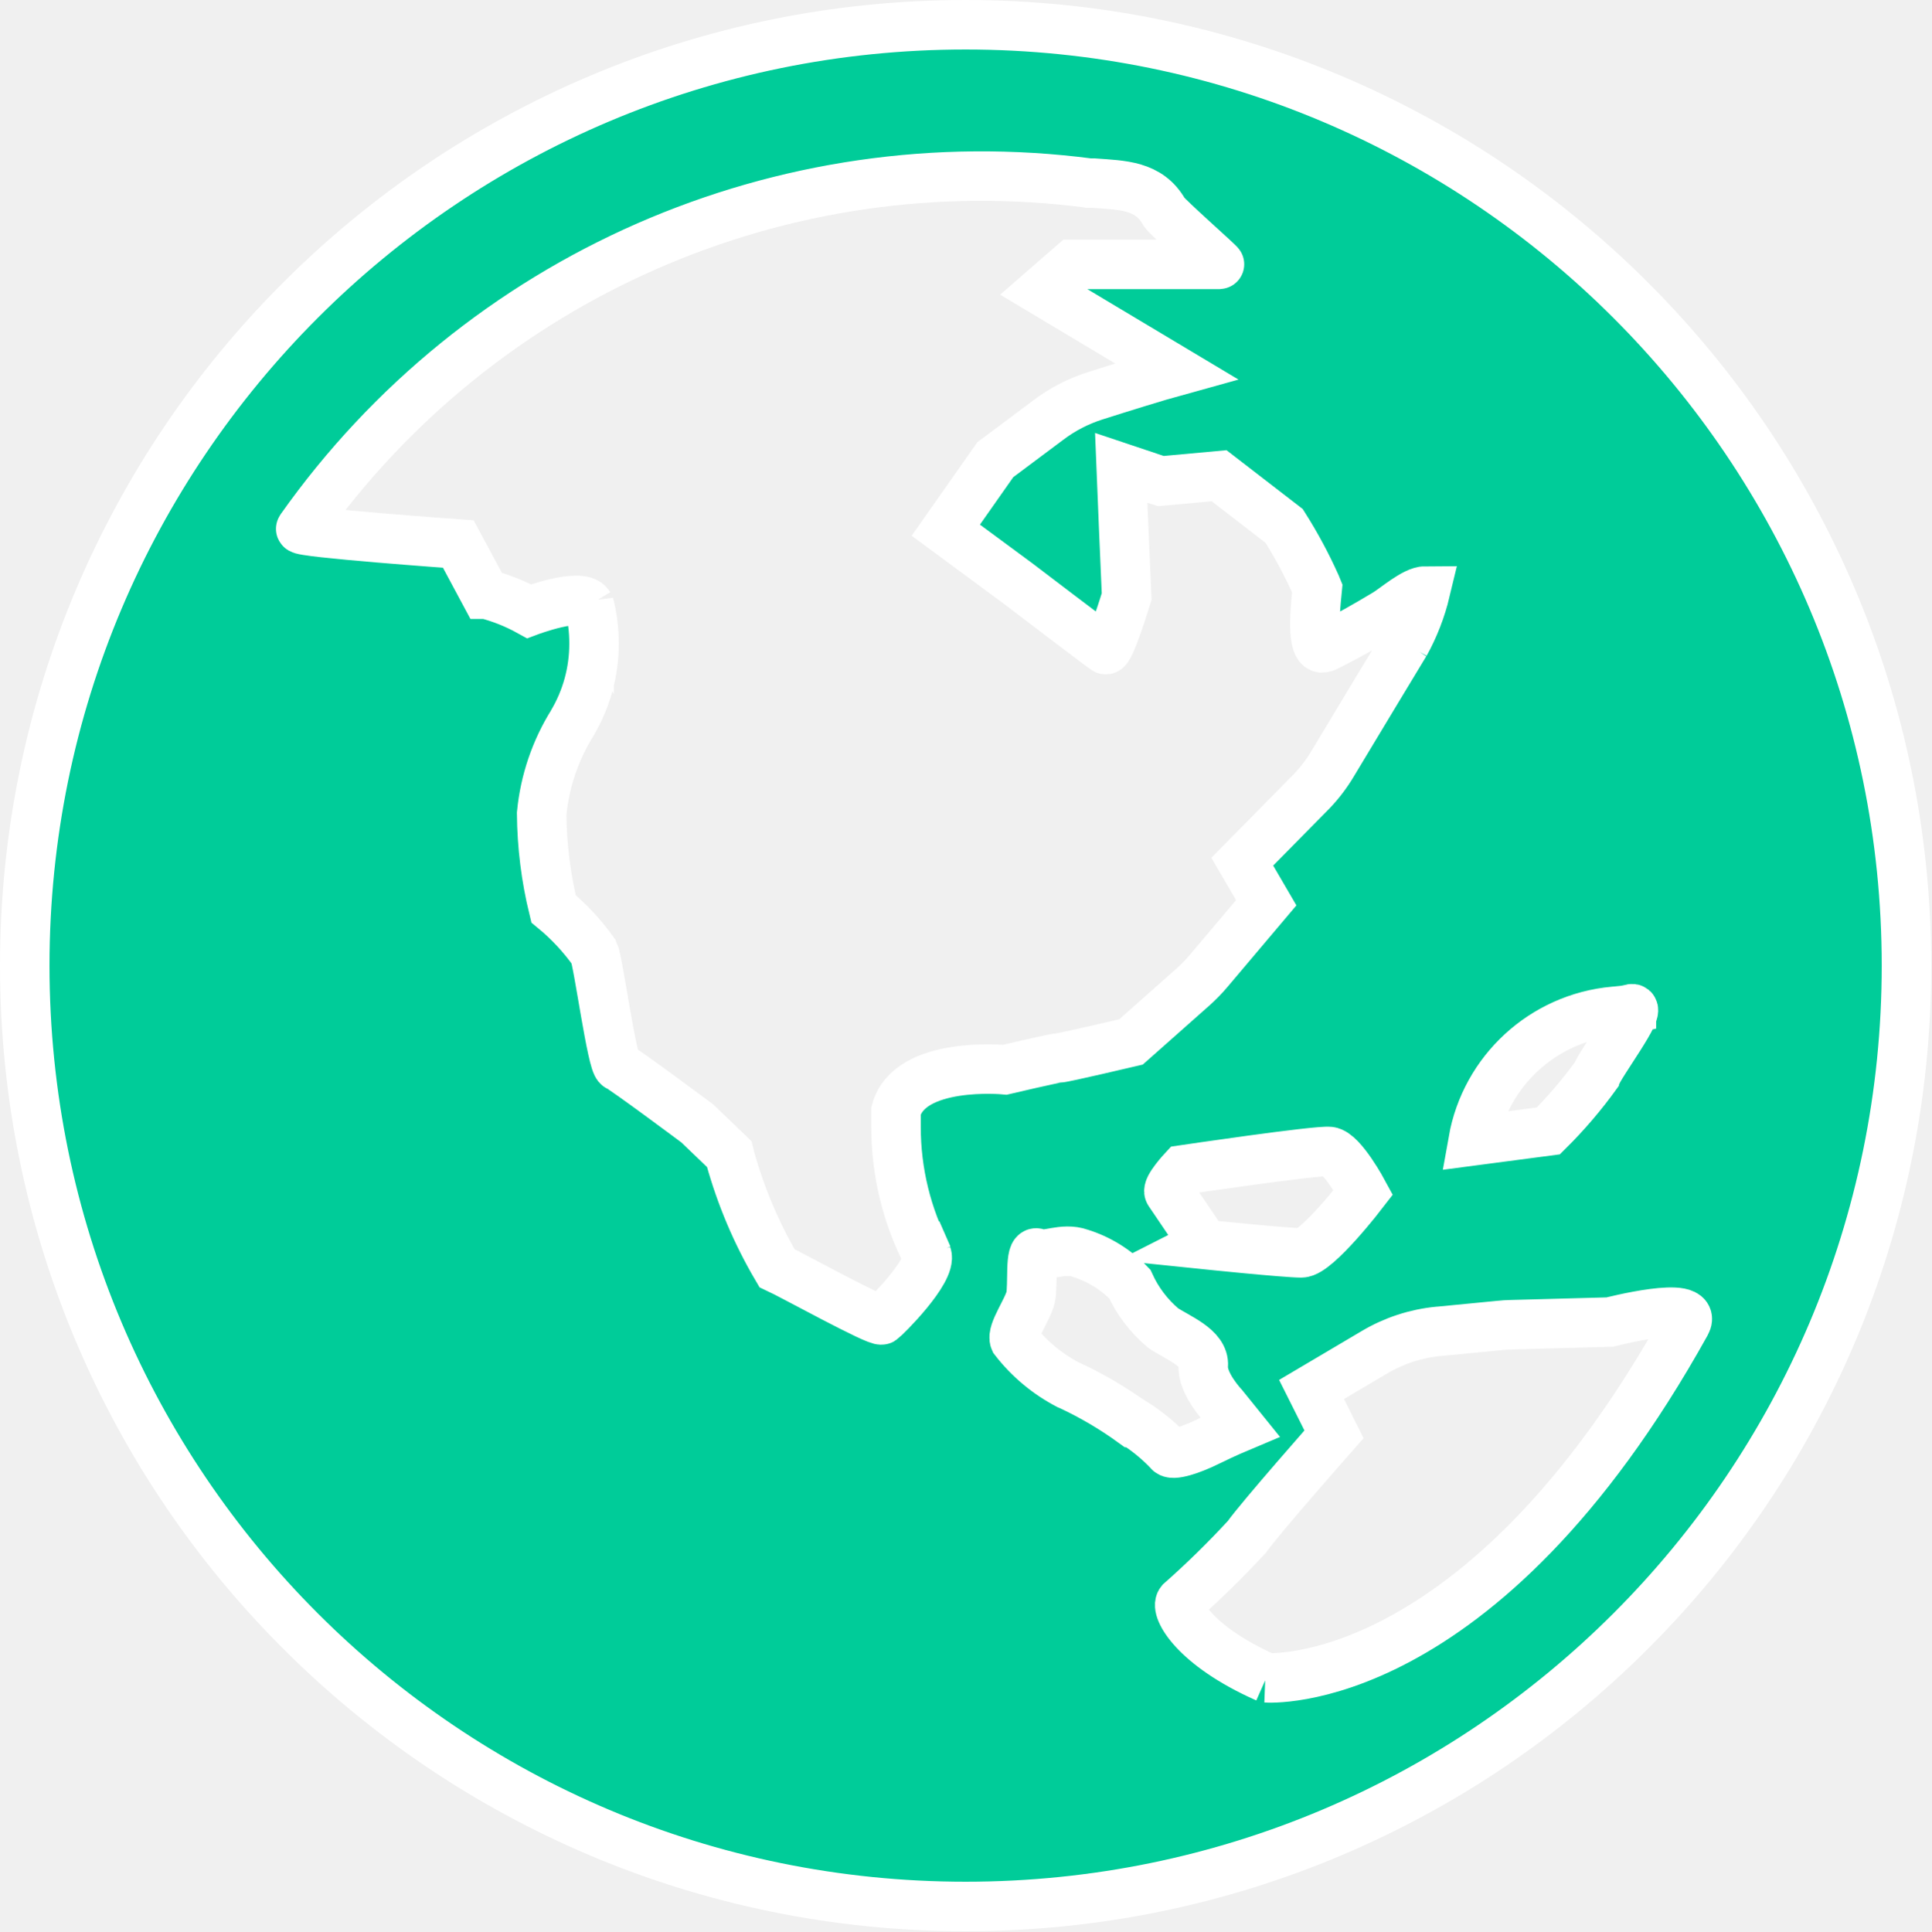
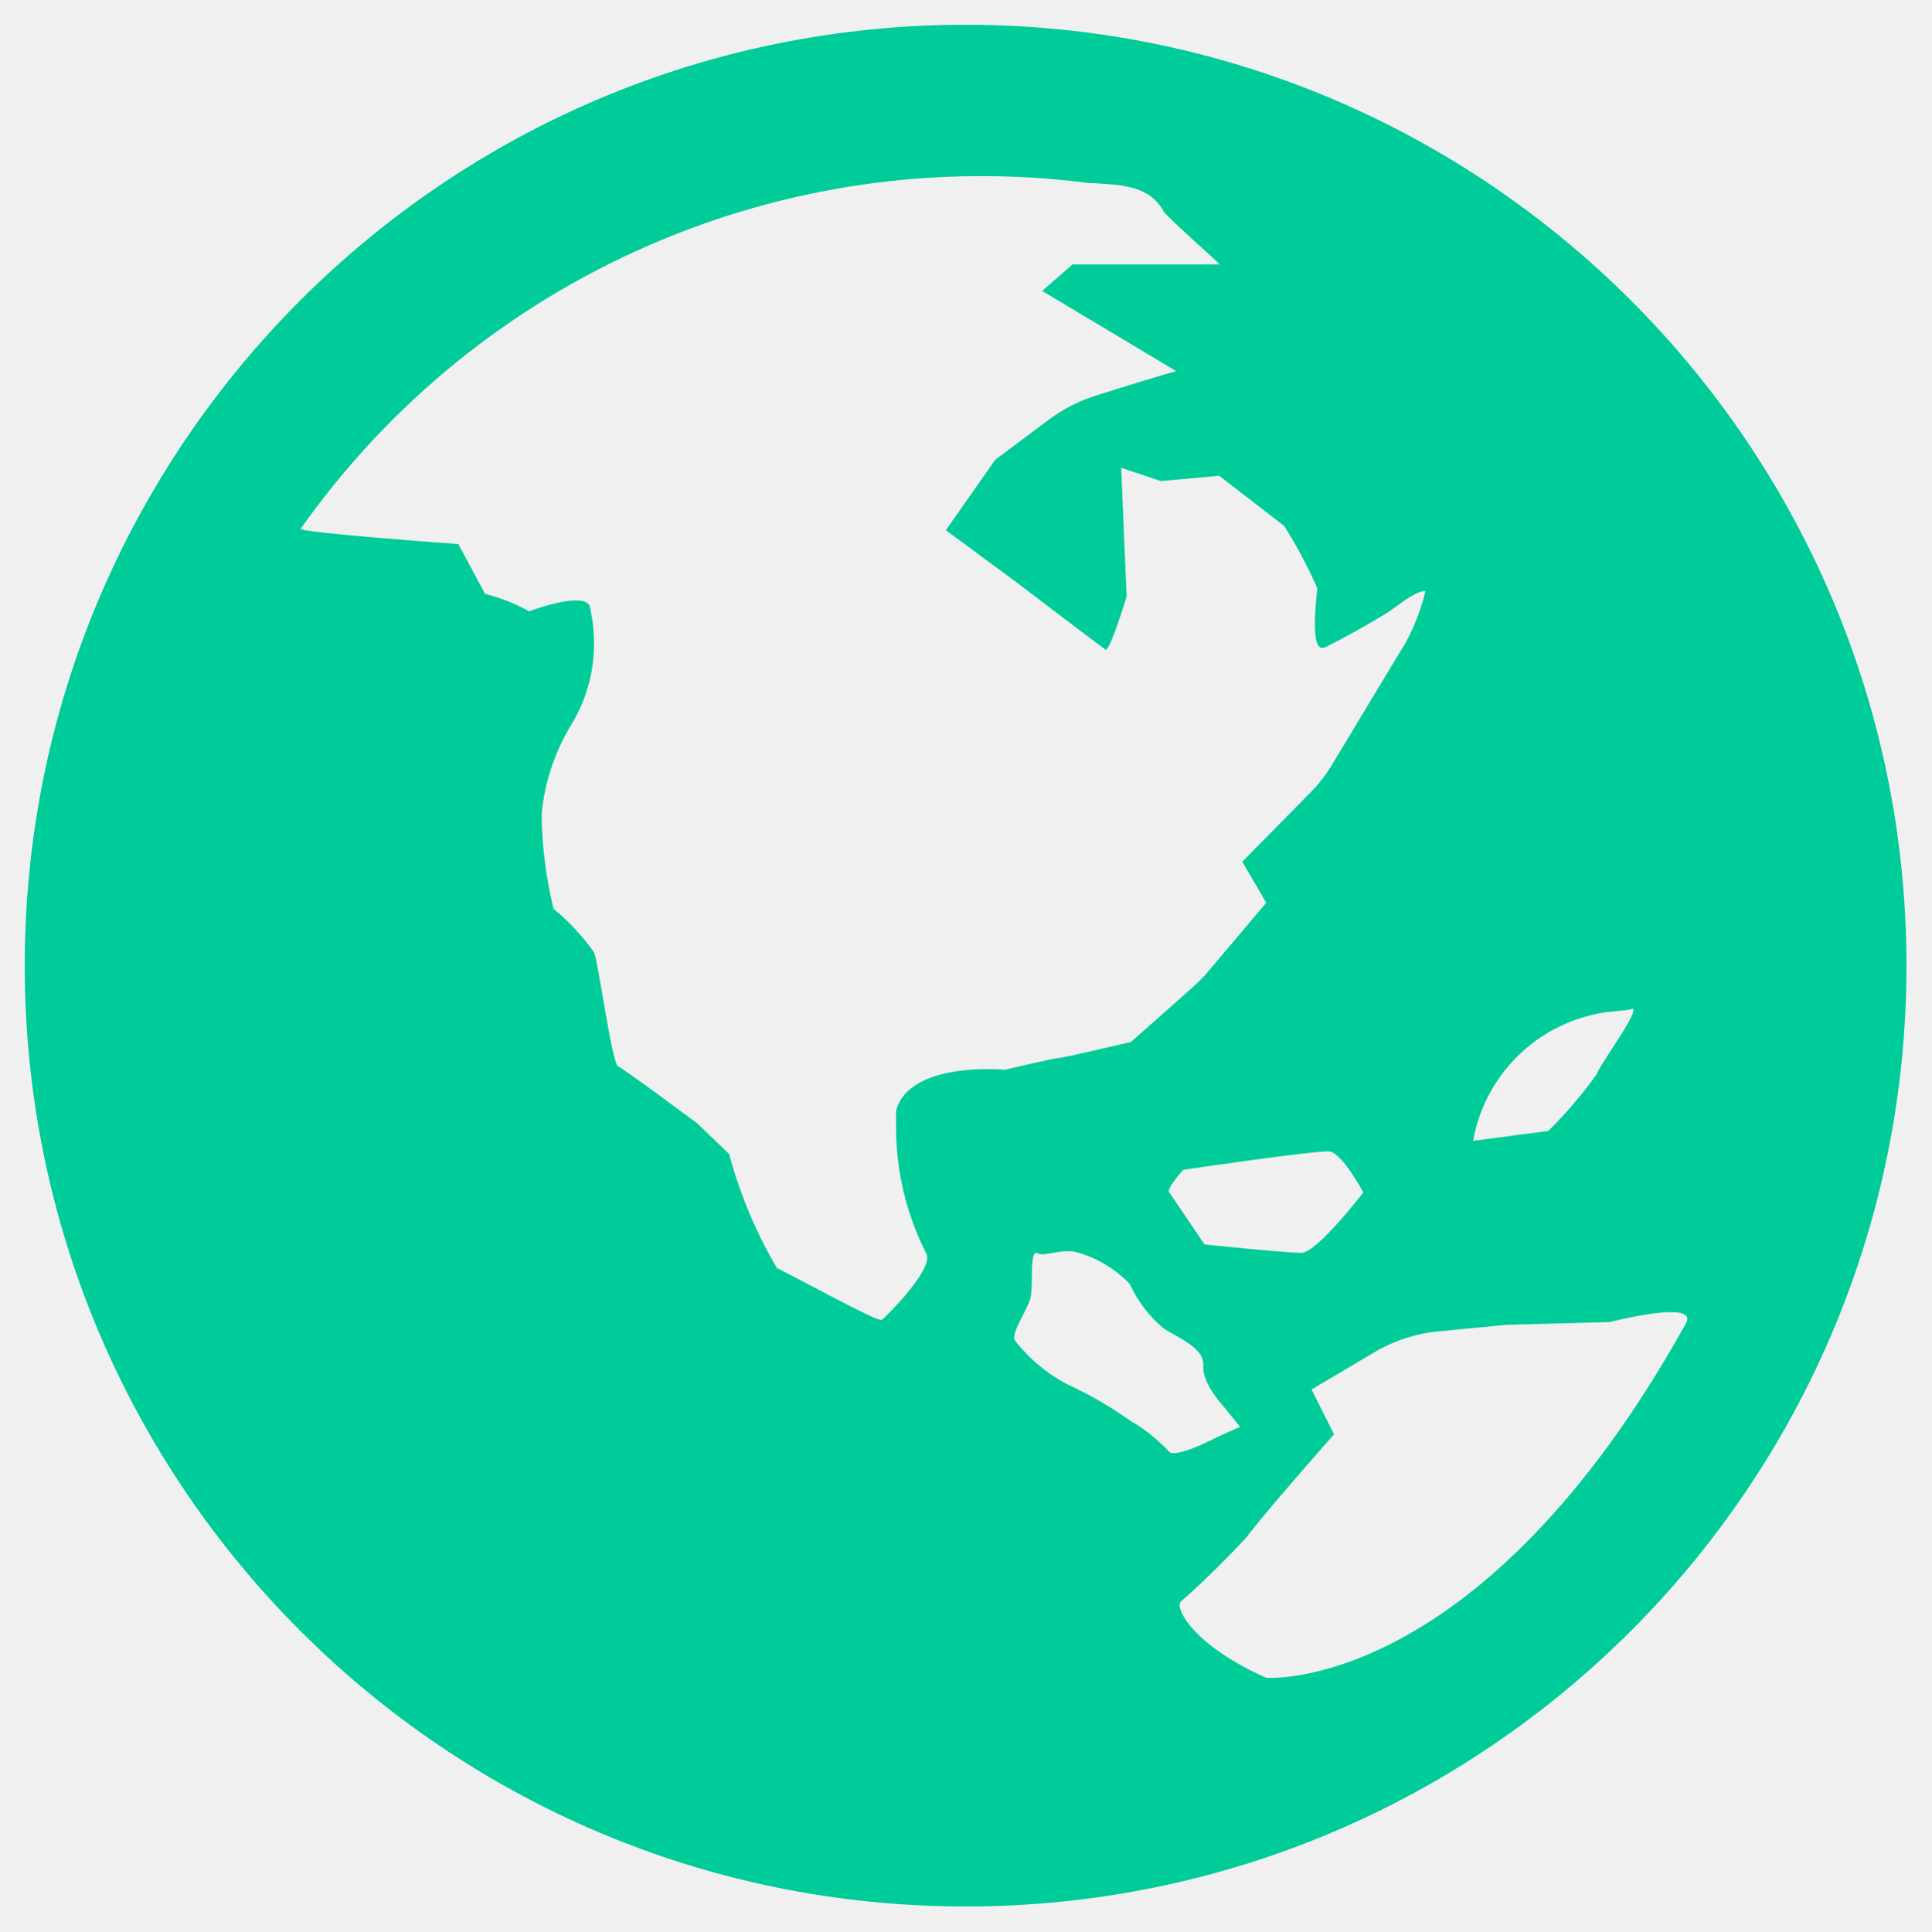
<svg xmlns="http://www.w3.org/2000/svg" width="19.51" height="19.51" viewBox="0 0 19.51 19.51">
-   <path id="earth" d="M9.505,0A9.505,9.505,0,1,0,19.01,9.505,9.506,9.506,0,0,0,9.505,0ZM9.113,12.427c.054.161-.416.63-.455.657s-.911-.455-1.059-.523a4.644,4.644,0,0,1-.474-1.119l-.008-.033L6.795,11.1s-.737-.55-.8-.576-.2-1.058-.244-1.153a2.26,2.26,0,0,0-.409-.44l0,0a4.192,4.192,0,0,1-.12-.962v0a2.118,2.118,0,0,1,.313-.92l-.006.009a1.562,1.562,0,0,0,.222-.807,1.591,1.591,0,0,0-.05-.4l0,.011c-.081-.134-.606.063-.606.063a1.876,1.876,0,0,0-.43-.172l-.013,0-.272-.507s-1.619-.116-1.592-.155A8.42,8.42,0,0,1,10.756,1.6l-.043,0H10.8c.29.021.558.021.71.291.03.052.573.53.56.53H10.586l-.308.268,1.354.81c-.185.051-.562.168-.816.249a1.566,1.566,0,0,0-.476.246l0,0-.535.4-.5.712.726.536s.844.643.887.67.214-.536.214-.536q-.029-.651-.055-1.3l.4.134.589-.054.657.507a4.722,4.722,0,0,1,.322.6l.013.032c-.008.09-.071.582.043.6h0a.118.118,0,0,0,.059-.017h0c.2-.1.4-.214.591-.329.092-.055.288-.229.4-.229a2.127,2.127,0,0,1-.207.534l.006-.011c-.021.032-.523.867-.737,1.222A1.532,1.532,0,0,1,13,7.745l-.7.71.242.415-.583.69a1.6,1.6,0,0,1-.158.162l0,0-.625.554s-.683.161-.724.161-.55.12-.55.12-.965-.093-1.1.415c0,.048,0,.1,0,.161a2.822,2.822,0,0,0,.32,1.309l-.007-.016Zm7.118-2.486c.122-.027-.325.57-.352.664a4.529,4.529,0,0,1-.487.57l-.76.1a1.593,1.593,0,0,1,1.423-1.308h.006c.083-.008.146-.015.17-.021Zm-4.313,2.38-.356-.526c-.029-.043.142-.227.142-.227s1.351-.2,1.478-.185.341.413.341.413-.469.611-.626.611-.981-.085-.981-.085Zm.36,1.844s-.162.068-.325.149-.366.149-.393.1a1.844,1.844,0,0,0-.358-.293l-.008,0a3.883,3.883,0,0,0-.627-.37l-.024-.01A1.65,1.65,0,0,1,10,13.288l0,0c-.035-.078.135-.311.162-.433s-.013-.486.068-.444.257-.063.433,0a1.176,1.176,0,0,1,.5.31h0a1.27,1.27,0,0,0,.337.445l0,0c.149.1.42.2.406.38s.2.406.2.406Zm.265,2.535c-.737-.327-.922-.7-.866-.768a9.166,9.166,0,0,0,.662-.648l.006-.006c.142-.2.882-1.038.882-1.038L13,13.787l.634-.375a1.563,1.563,0,0,1,.646-.212h.006l.618-.06q.055-.006.11-.007l1-.027s.905-.234.768.014C14.7,16.865,12.542,16.7,12.542,16.7Z" transform="translate(0.25 0.25)" fill="#0c9" stroke="#fff" stroke-width="0.5" />
+   <path id="earth" d="M9.505,0A9.505,9.505,0,1,0,19.01,9.505,9.506,9.506,0,0,0,9.505,0ZM9.113,12.427c.054.161-.416.63-.455.657s-.911-.455-1.059-.523a4.644,4.644,0,0,1-.474-1.119l-.008-.033L6.795,11.1s-.737-.55-.8-.576-.2-1.058-.244-1.153a2.26,2.26,0,0,0-.409-.44l0,0a4.192,4.192,0,0,1-.12-.962v0a2.118,2.118,0,0,1,.313-.92l-.006.009a1.562,1.562,0,0,0,.222-.807,1.591,1.591,0,0,0-.05-.4l0,.011c-.081-.134-.606.063-.606.063a1.876,1.876,0,0,0-.43-.172l-.013,0-.272-.507s-1.619-.116-1.592-.155A8.42,8.42,0,0,1,10.756,1.6l-.043,0H10.8c.29.021.558.021.71.291.03.052.573.53.56.53H10.586l-.308.268,1.354.81c-.185.051-.562.168-.816.249a1.566,1.566,0,0,0-.476.246l0,0-.535.4-.5.712.726.536s.844.643.887.67.214-.536.214-.536q-.029-.651-.055-1.3l.4.134.589-.054.657.507a4.722,4.722,0,0,1,.322.6l.013.032c-.008.09-.071.582.043.6h0a.118.118,0,0,0,.059-.017h0c.2-.1.4-.214.591-.329.092-.055.288-.229.4-.229a2.127,2.127,0,0,1-.207.534l.006-.011c-.021.032-.523.867-.737,1.222A1.532,1.532,0,0,1,13,7.745l-.7.71.242.415-.583.69a1.6,1.6,0,0,1-.158.162l0,0-.625.554s-.683.161-.724.161-.55.12-.55.12-.965-.093-1.1.415c0,.048,0,.1,0,.161a2.822,2.822,0,0,0,.32,1.309l-.007-.016Zm7.118-2.486c.122-.027-.325.57-.352.664a4.529,4.529,0,0,1-.487.57l-.76.1a1.593,1.593,0,0,1,1.423-1.308h.006c.083-.008.146-.015.17-.021Zm-4.313,2.38-.356-.526c-.029-.043.142-.227.142-.227s1.351-.2,1.478-.185.341.413.341.413-.469.611-.626.611-.981-.085-.981-.085Zm.36,1.844s-.162.068-.325.149-.366.149-.393.1a1.844,1.844,0,0,0-.358-.293l-.008,0a3.883,3.883,0,0,0-.627-.37l-.024-.01A1.65,1.65,0,0,1,10,13.288l0,0c-.035-.078.135-.311.162-.433s-.013-.486.068-.444.257-.063.433,0a1.176,1.176,0,0,1,.5.31h0a1.27,1.27,0,0,0,.337.445l0,0c.149.1.42.2.406.38s.2.406.2.406Zm.265,2.535c-.737-.327-.922-.7-.866-.768a9.166,9.166,0,0,0,.662-.648l.006-.006c.142-.2.882-1.038.882-1.038L13,13.787l.634-.375a1.563,1.563,0,0,1,.646-.212h.006l.618-.06q.055-.006.11-.007l1-.027s.905-.234.768.014C14.7,16.865,12.542,16.7,12.542,16.7Z" transform="translate(0.25 0.25)" fill="#0c9" stroke="transparent" stroke-width="0.5" />
</svg>
